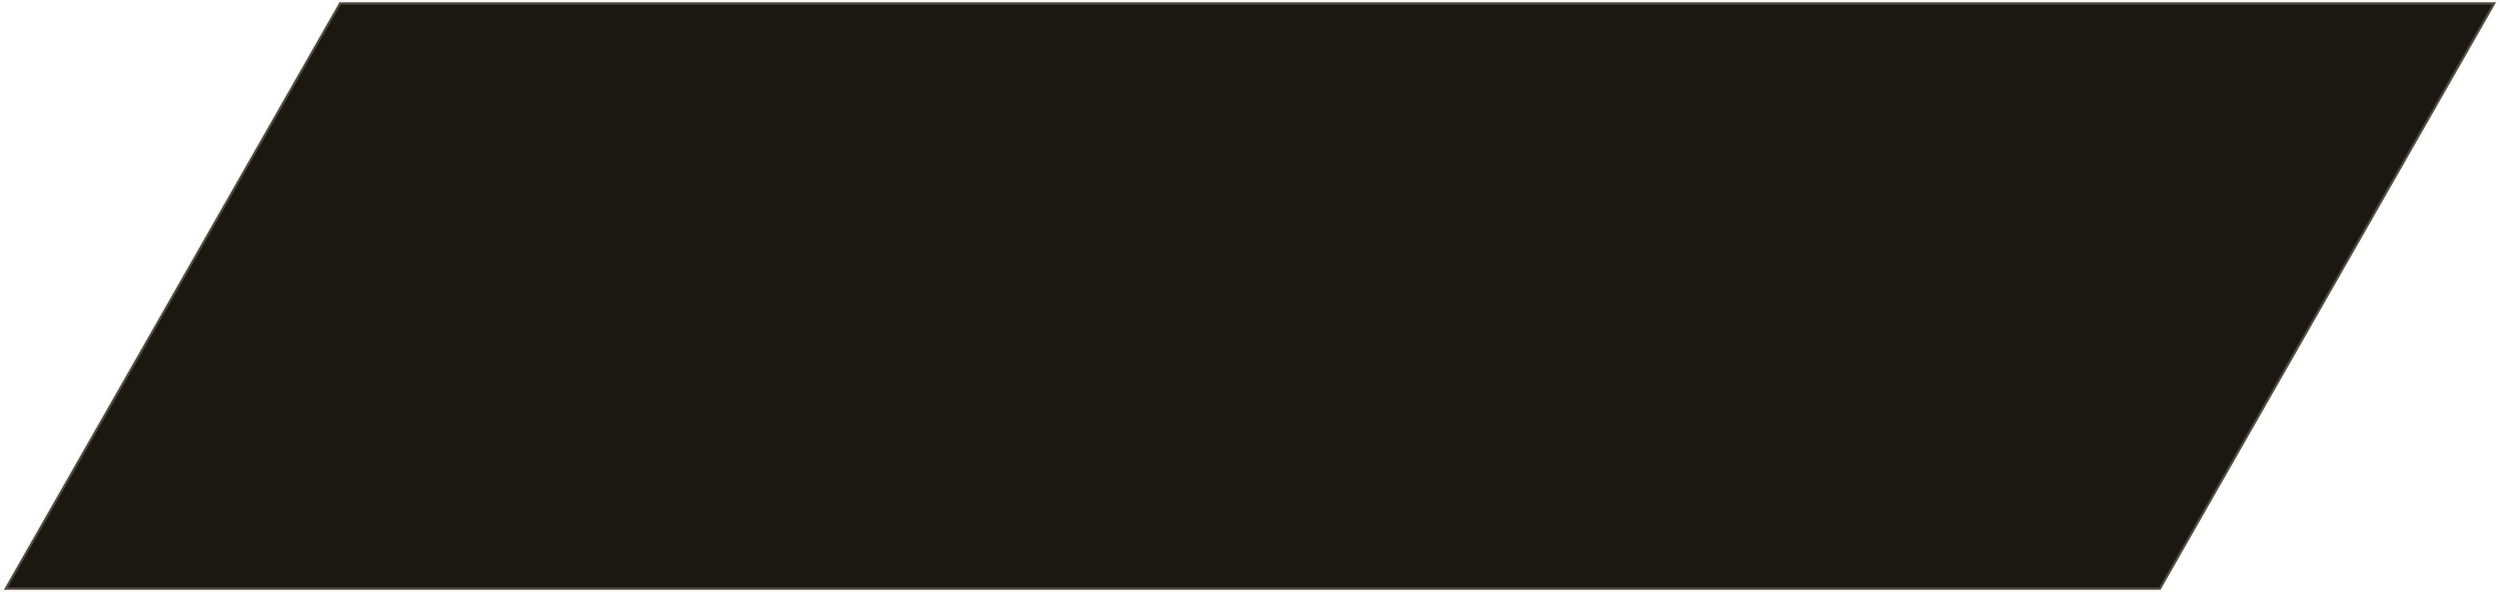
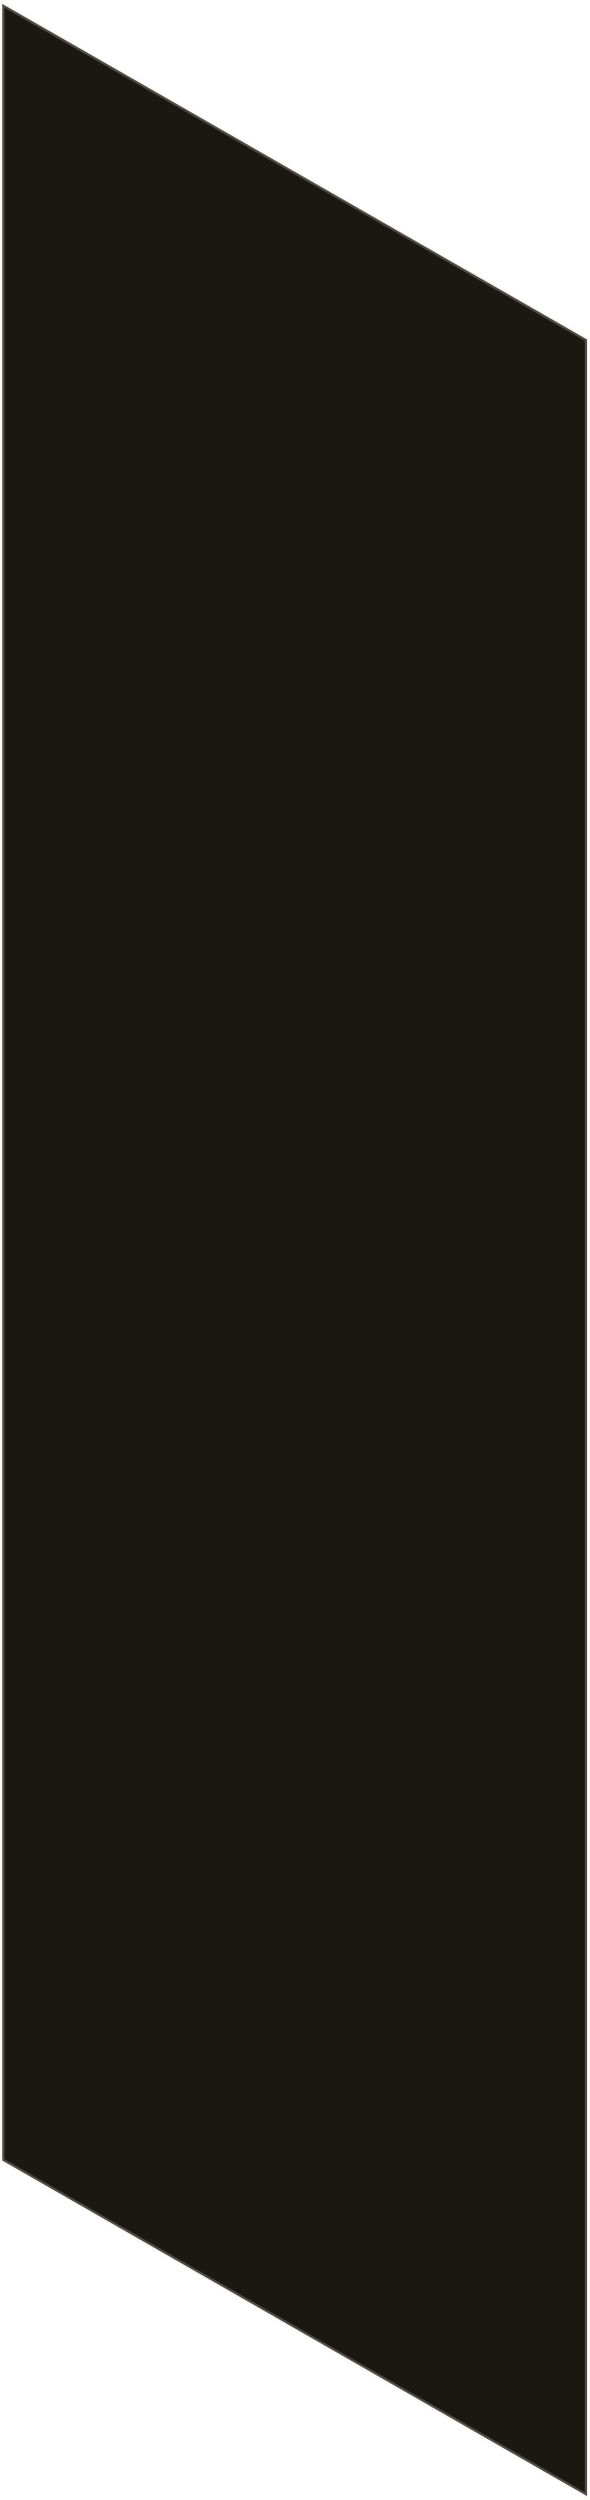
- <svg xmlns="http://www.w3.org/2000/svg" preserveAspectRatio="none" overflow="visible" style="display: block;" width="552.797" height="130.897" viewBox="0 0 552.797 130.897" fill="none">
-   <path id="Rectangle 478" d="M75.061 0.5L551.936 0.5L477.737 130.397H0.861L75.061 0.5Z" fill="#1B1811" stroke="#F1EAE0" stroke-opacity="0.24" />
+ <svg xmlns="http://www.w3.org/2000/svg" preserveAspectRatio="xMidYMid meet" overflow="visible" style="display: block;" width="129.897" height="551.074" viewBox="0 0 129.897 551.074" fill="none">
+   <path id="Rectangle 478" d="M0.496 476.248L0.496 0.858L129.401 74.826L129.401 550.215L0.496 476.248Z" fill="#1B1811" stroke="#F1EAE0" stroke-opacity="0.24" />
</svg>
